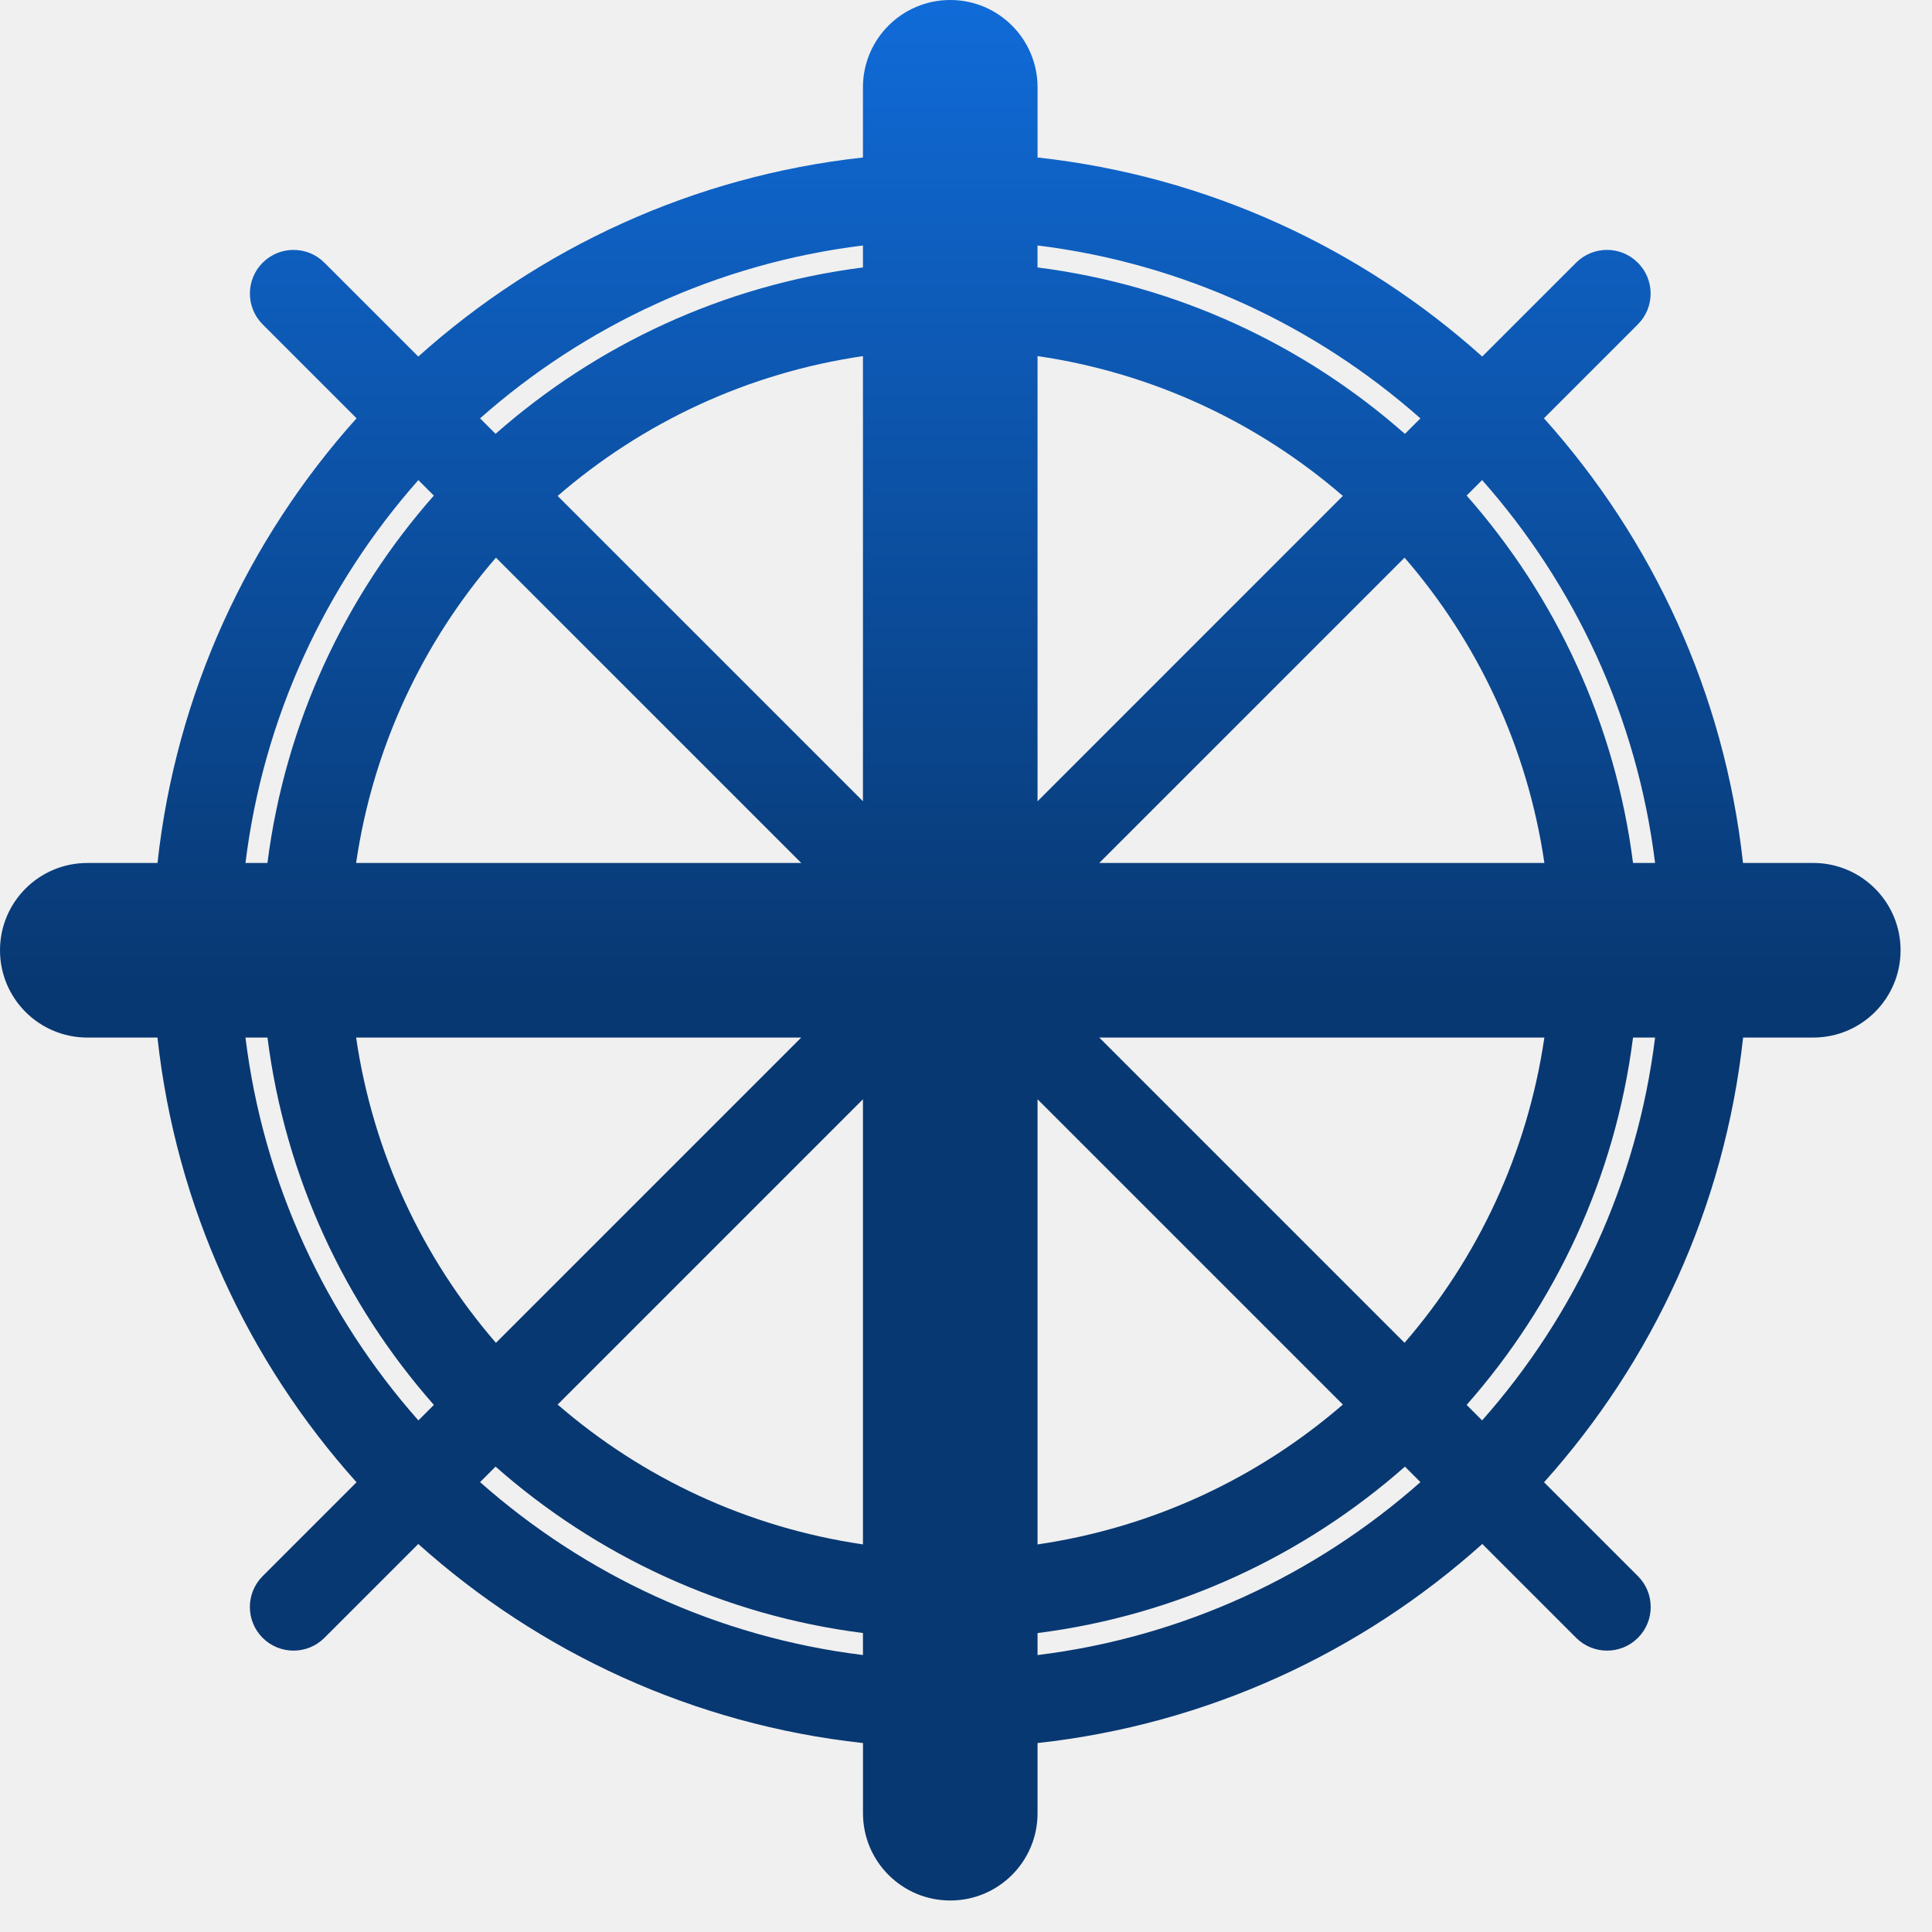
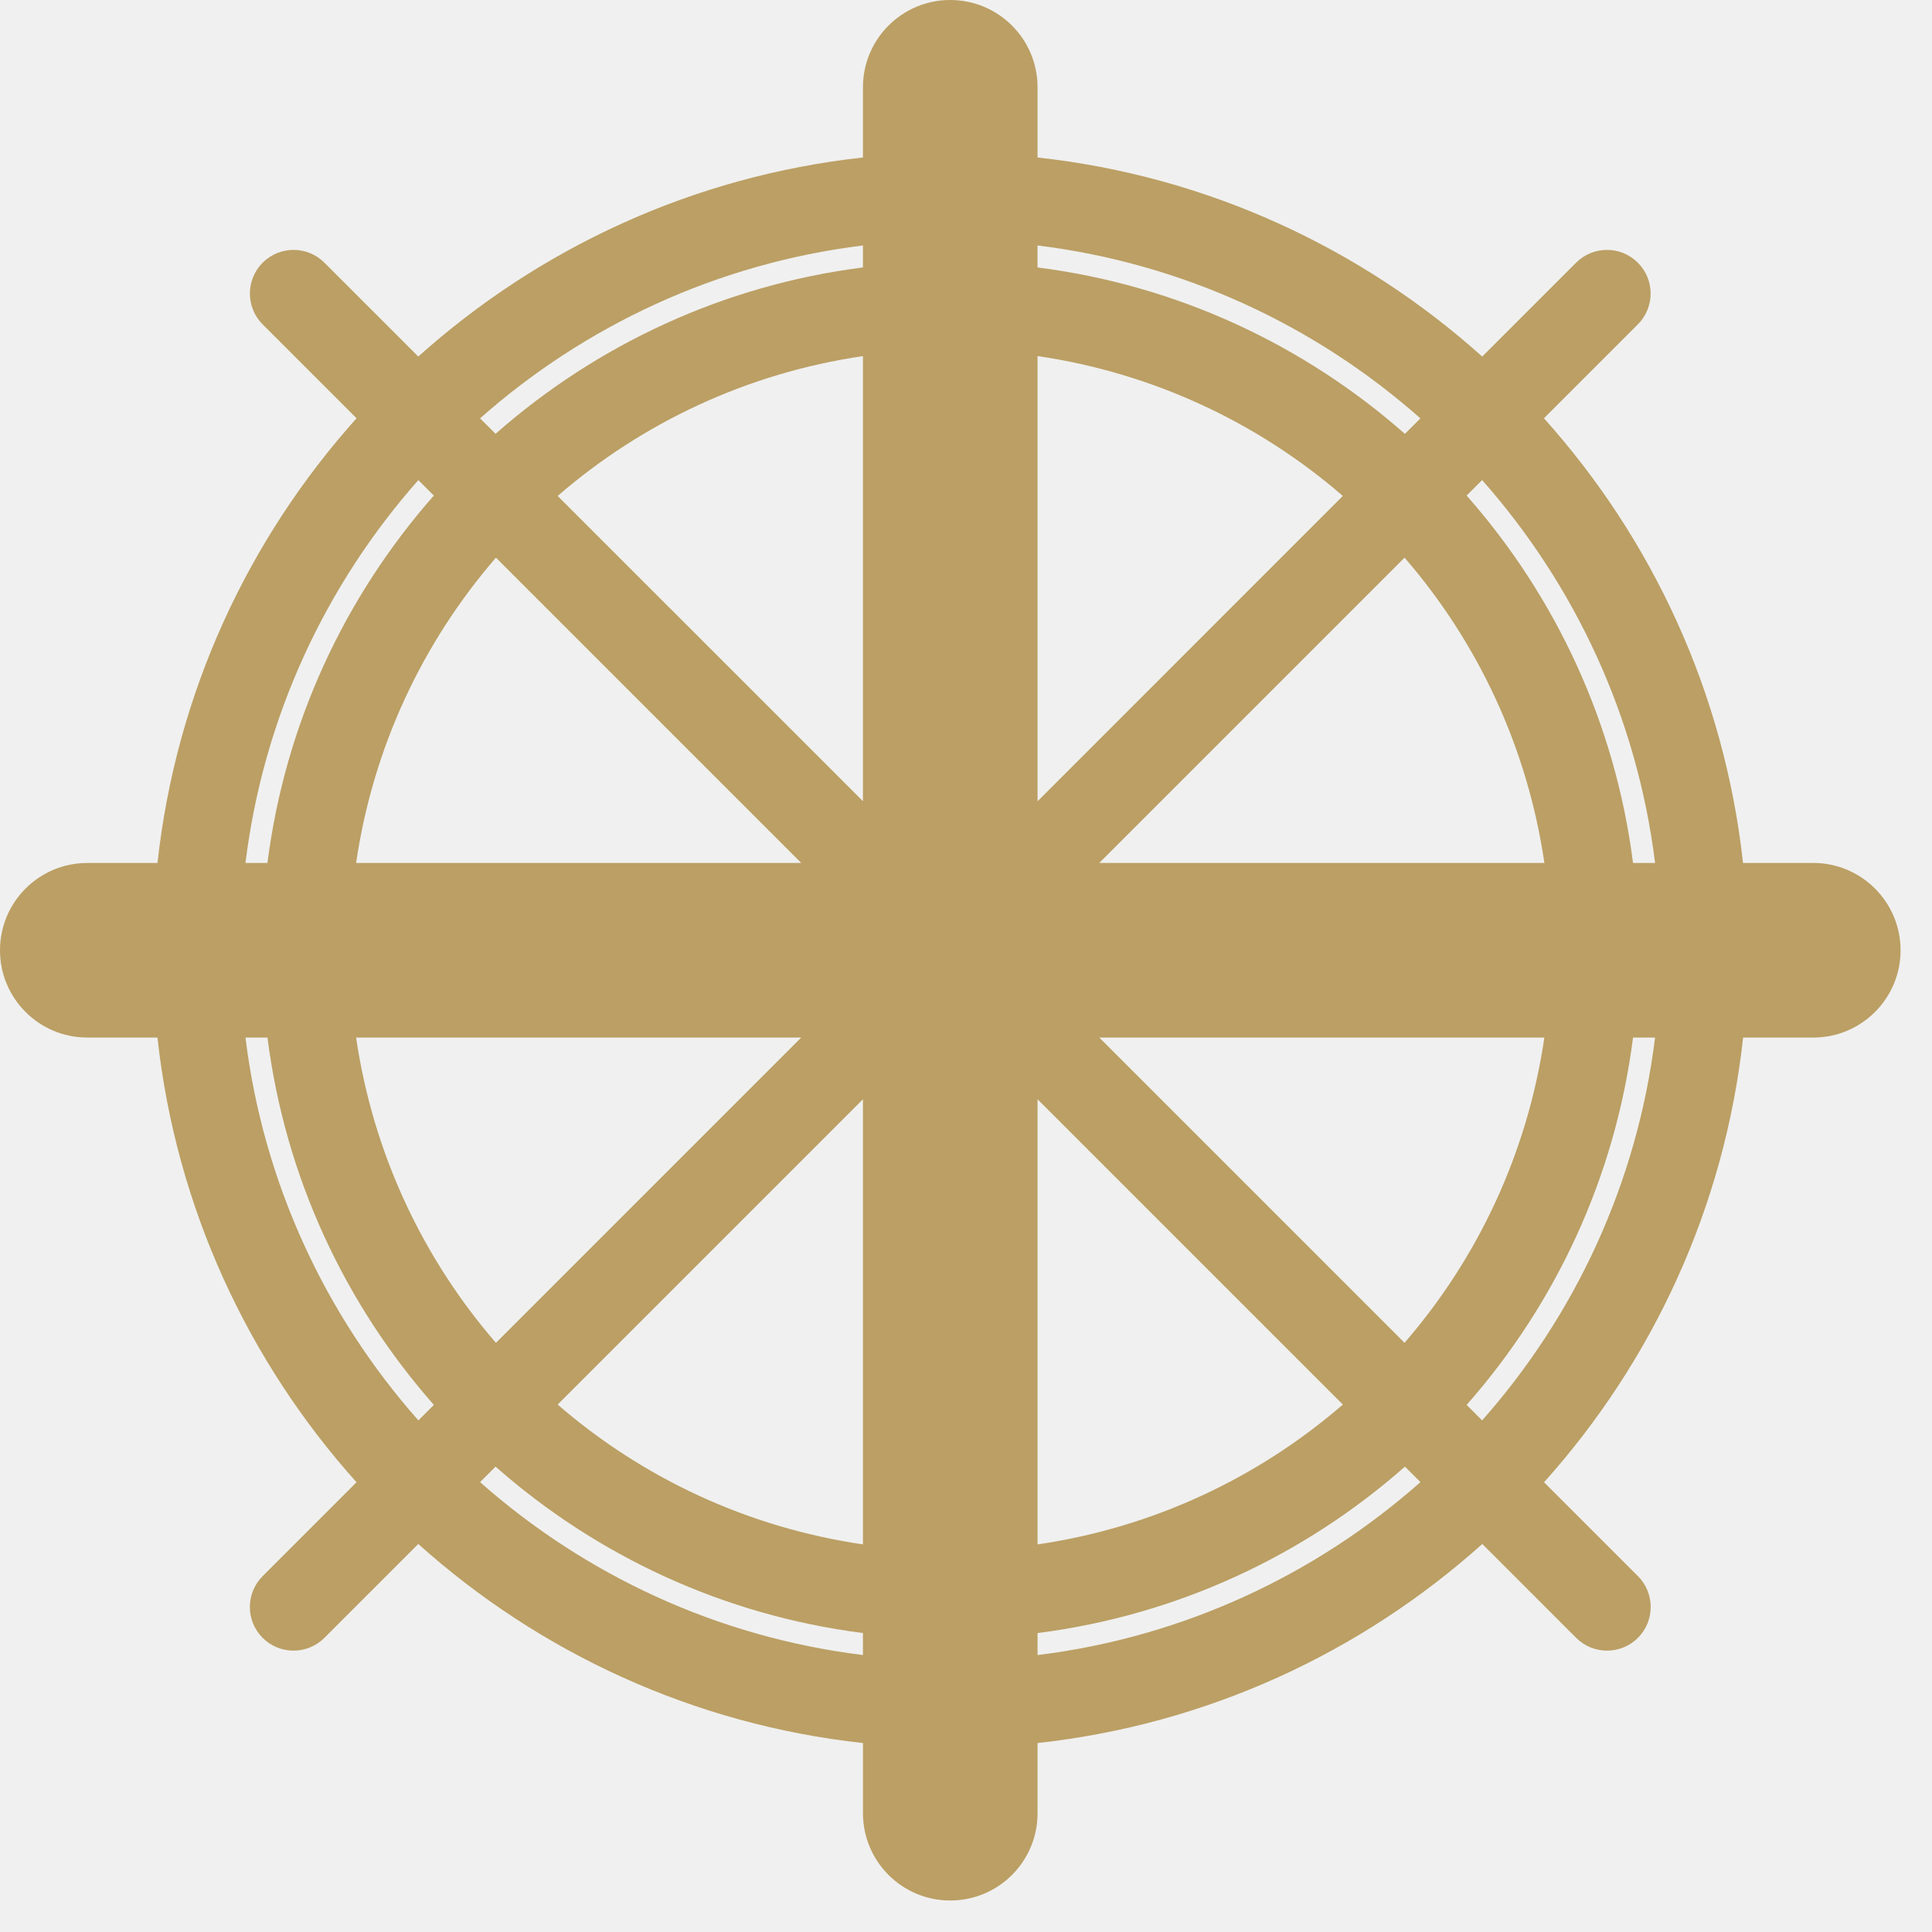
<svg xmlns="http://www.w3.org/2000/svg" width="56" height="56" viewBox="0 0 56 56" fill="none">
-   <g clip-path="url(#clip0_1676_852)">
-     <path d="M52.556 25.013H50.522C49.983 20.089 47.894 15.626 44.752 12.124L47.473 9.403C47.968 8.909 47.968 8.107 47.473 7.614C46.979 7.12 46.179 7.12 45.684 7.614L42.963 10.335C39.461 7.193 34.998 5.103 30.074 4.565V2.53C30.074 1.133 28.941 0 27.543 0C26.146 0 25.013 1.133 25.013 2.53V4.565C20.09 5.104 15.627 7.193 12.124 10.335L9.403 7.614C8.909 7.12 8.108 7.12 7.614 7.614C7.12 8.107 7.12 8.909 7.614 9.403L10.335 12.124C7.193 15.627 5.103 20.09 4.565 25.014H2.53C1.133 25.014 0 26.146 0 27.544C0 28.942 1.133 30.074 2.53 30.074H4.564C5.103 34.999 7.192 39.461 10.334 42.964L7.613 45.685C7.119 46.179 7.119 46.981 7.613 47.474C7.86 47.721 8.184 47.844 8.508 47.844C8.832 47.844 9.156 47.721 9.403 47.474L12.124 44.753C15.627 47.895 20.09 49.985 25.014 50.523V52.557C25.014 53.955 26.146 55.087 27.544 55.087C28.942 55.087 30.074 53.955 30.074 52.557V50.523C34.999 49.984 39.461 47.895 42.965 44.753L45.686 47.474C45.933 47.721 46.257 47.844 46.581 47.844C46.905 47.844 47.229 47.721 47.476 47.474C47.97 46.981 47.97 46.179 47.476 45.685L44.755 42.964C47.897 39.461 49.987 34.999 50.525 30.074H52.559C53.956 30.074 55.089 28.942 55.089 27.544C55.089 26.146 53.954 25.013 52.556 25.013ZM40.712 16.164C42.834 18.615 44.273 21.659 44.765 25.013H31.863L40.712 16.164ZM30.074 23.225V10.321C33.428 10.813 36.472 12.253 38.923 14.375L30.074 23.225ZM25.013 23.224L16.164 14.375C18.615 12.254 21.659 10.813 25.013 10.322V23.224ZM23.224 25.013H10.322C10.813 21.658 12.254 18.615 14.375 16.164L23.224 25.013ZM23.224 30.074L14.375 38.923C12.254 36.472 10.814 33.428 10.322 30.074H23.224V30.074ZM25.013 31.863V44.765C21.658 44.273 18.615 42.834 16.164 40.712L25.013 31.863ZM30.074 31.863L38.923 40.712C36.472 42.834 33.428 44.274 30.074 44.766V31.863ZM31.863 30.074H44.764C44.273 33.428 42.833 36.471 40.711 38.922L31.863 30.074ZM47.973 25.013H47.334C46.819 20.961 45.086 17.285 42.511 14.364L42.96 13.915C45.648 16.954 47.452 20.786 47.973 25.013ZM41.171 12.127L40.722 12.576C37.801 10.001 34.126 8.268 30.073 7.752V7.115C34.3 7.635 38.134 9.439 41.171 12.127ZM25.013 7.115V7.752C20.961 8.268 17.285 10.001 14.364 12.575L13.915 12.126C16.953 9.439 20.786 7.635 25.013 7.115ZM12.126 13.916L12.575 14.365C10.001 17.286 8.268 20.961 7.752 25.014H7.115C7.635 20.786 9.439 16.954 12.126 13.916ZM7.115 30.074H7.753C8.268 34.126 10.002 37.801 12.576 40.722L12.127 41.171C9.439 38.134 7.635 34.3 7.115 30.074ZM13.915 42.96L14.364 42.511C17.285 45.086 20.96 46.819 25.013 47.334V47.972C20.786 47.452 16.953 45.648 13.915 42.96ZM30.074 47.973V47.335C34.126 46.82 37.802 45.086 40.723 42.511L41.172 42.96C38.134 45.648 34.3 47.452 30.074 47.973ZM42.96 41.171L42.511 40.722C45.086 37.801 46.819 34.126 47.334 30.074H47.973C47.452 34.3 45.648 38.134 42.96 41.171Z" fill="url(#paint0_linear_1676_852)" />
+   <g clip-path="url(#clip0_1_4194)">
+     <path d="M52.556 25.013H50.522C49.983 20.089 47.894 15.626 44.752 12.124L47.473 9.403C47.968 8.909 47.968 8.107 47.473 7.614C46.979 7.12 46.179 7.12 45.684 7.614L42.963 10.335C39.461 7.193 34.998 5.103 30.074 4.565V2.53C30.074 1.133 28.941 0 27.543 0C26.146 0 25.013 1.133 25.013 2.53V4.565C20.09 5.104 15.627 7.193 12.124 10.335L9.403 7.614C8.909 7.12 8.108 7.12 7.614 7.614C7.12 8.107 7.12 8.909 7.614 9.403L10.335 12.124C7.193 15.627 5.103 20.09 4.565 25.014H2.53C1.133 25.014 0 26.146 0 27.544C0 28.942 1.133 30.074 2.53 30.074H4.564C5.103 34.999 7.192 39.461 10.334 42.964L7.613 45.685C7.119 46.179 7.119 46.981 7.613 47.474C7.86 47.721 8.184 47.844 8.508 47.844C8.832 47.844 9.156 47.721 9.403 47.474L12.124 44.753C15.627 47.895 20.09 49.985 25.014 50.523V52.557C25.014 53.955 26.146 55.087 27.544 55.087C28.942 55.087 30.074 53.955 30.074 52.557V50.523C34.999 49.984 39.461 47.895 42.965 44.753L45.686 47.474C45.933 47.721 46.257 47.844 46.581 47.844C46.905 47.844 47.229 47.721 47.476 47.474C47.97 46.981 47.97 46.179 47.476 45.685L44.755 42.964C47.897 39.461 49.987 34.999 50.525 30.074H52.559C53.956 30.074 55.089 28.942 55.089 27.544C55.089 26.146 53.954 25.013 52.556 25.013ZM40.712 16.164C42.834 18.615 44.273 21.659 44.765 25.013H31.863L40.712 16.164ZM30.074 23.225V10.321C33.428 10.813 36.472 12.253 38.923 14.375L30.074 23.225ZM25.013 23.224L16.164 14.375C18.615 12.254 21.659 10.813 25.013 10.322V23.224ZM23.224 25.013H10.322C10.813 21.658 12.254 18.615 14.375 16.164L23.224 25.013ZM23.224 30.074L14.375 38.923C12.254 36.472 10.814 33.428 10.322 30.074H23.224V30.074ZM25.013 31.863V44.765C21.658 44.273 18.615 42.834 16.164 40.712L25.013 31.863ZM30.074 31.863L38.923 40.712C36.472 42.834 33.428 44.274 30.074 44.766V31.863ZM31.863 30.074H44.764C44.273 33.428 42.833 36.471 40.711 38.922L31.863 30.074ZM47.973 25.013H47.334C46.819 20.961 45.086 17.285 42.511 14.364L42.96 13.915C45.648 16.954 47.452 20.786 47.973 25.013ZM41.171 12.127L40.722 12.576C37.801 10.001 34.126 8.268 30.073 7.752V7.115C34.3 7.635 38.134 9.439 41.171 12.127ZM25.013 7.115V7.752C20.961 8.268 17.285 10.001 14.364 12.575L13.915 12.126C16.953 9.439 20.786 7.635 25.013 7.115ZM12.126 13.916L12.575 14.365C10.001 17.286 8.268 20.961 7.752 25.014H7.115C7.635 20.786 9.439 16.954 12.126 13.916ZM7.115 30.074H7.753C8.268 34.126 10.002 37.801 12.576 40.722L12.127 41.171C9.439 38.134 7.635 34.3 7.115 30.074ZM13.915 42.96L14.364 42.511C17.285 45.086 20.96 46.819 25.013 47.334V47.972C20.786 47.452 16.953 45.648 13.915 42.96ZM30.074 47.973V47.335C34.126 46.82 37.802 45.086 40.723 42.511L41.172 42.96C38.134 45.648 34.3 47.452 30.074 47.973ZM42.96 41.171L42.511 40.722C45.086 37.801 46.819 34.126 47.334 30.074H47.973C47.452 34.3 45.648 38.134 42.96 41.171Z" fill="#BB9F64" />
  </g>
  <defs>
-     <linearGradient id="paint0_linear_1676_852" x1="27.544" y1="0" x2="27.544" y2="55.087" gradientUnits="userSpaceOnUse">
-       <stop stop-color="#106BD8" />
-       <stop offset="0.519" stop-color="#083872" />
-     </linearGradient>
-     <clipPath id="clip0_1676_852">
+     <clipPath id="clip0_1_4194">
      <rect width="55.087" height="55.087" fill="white" />
    </clipPath>
  </defs>
</svg>
